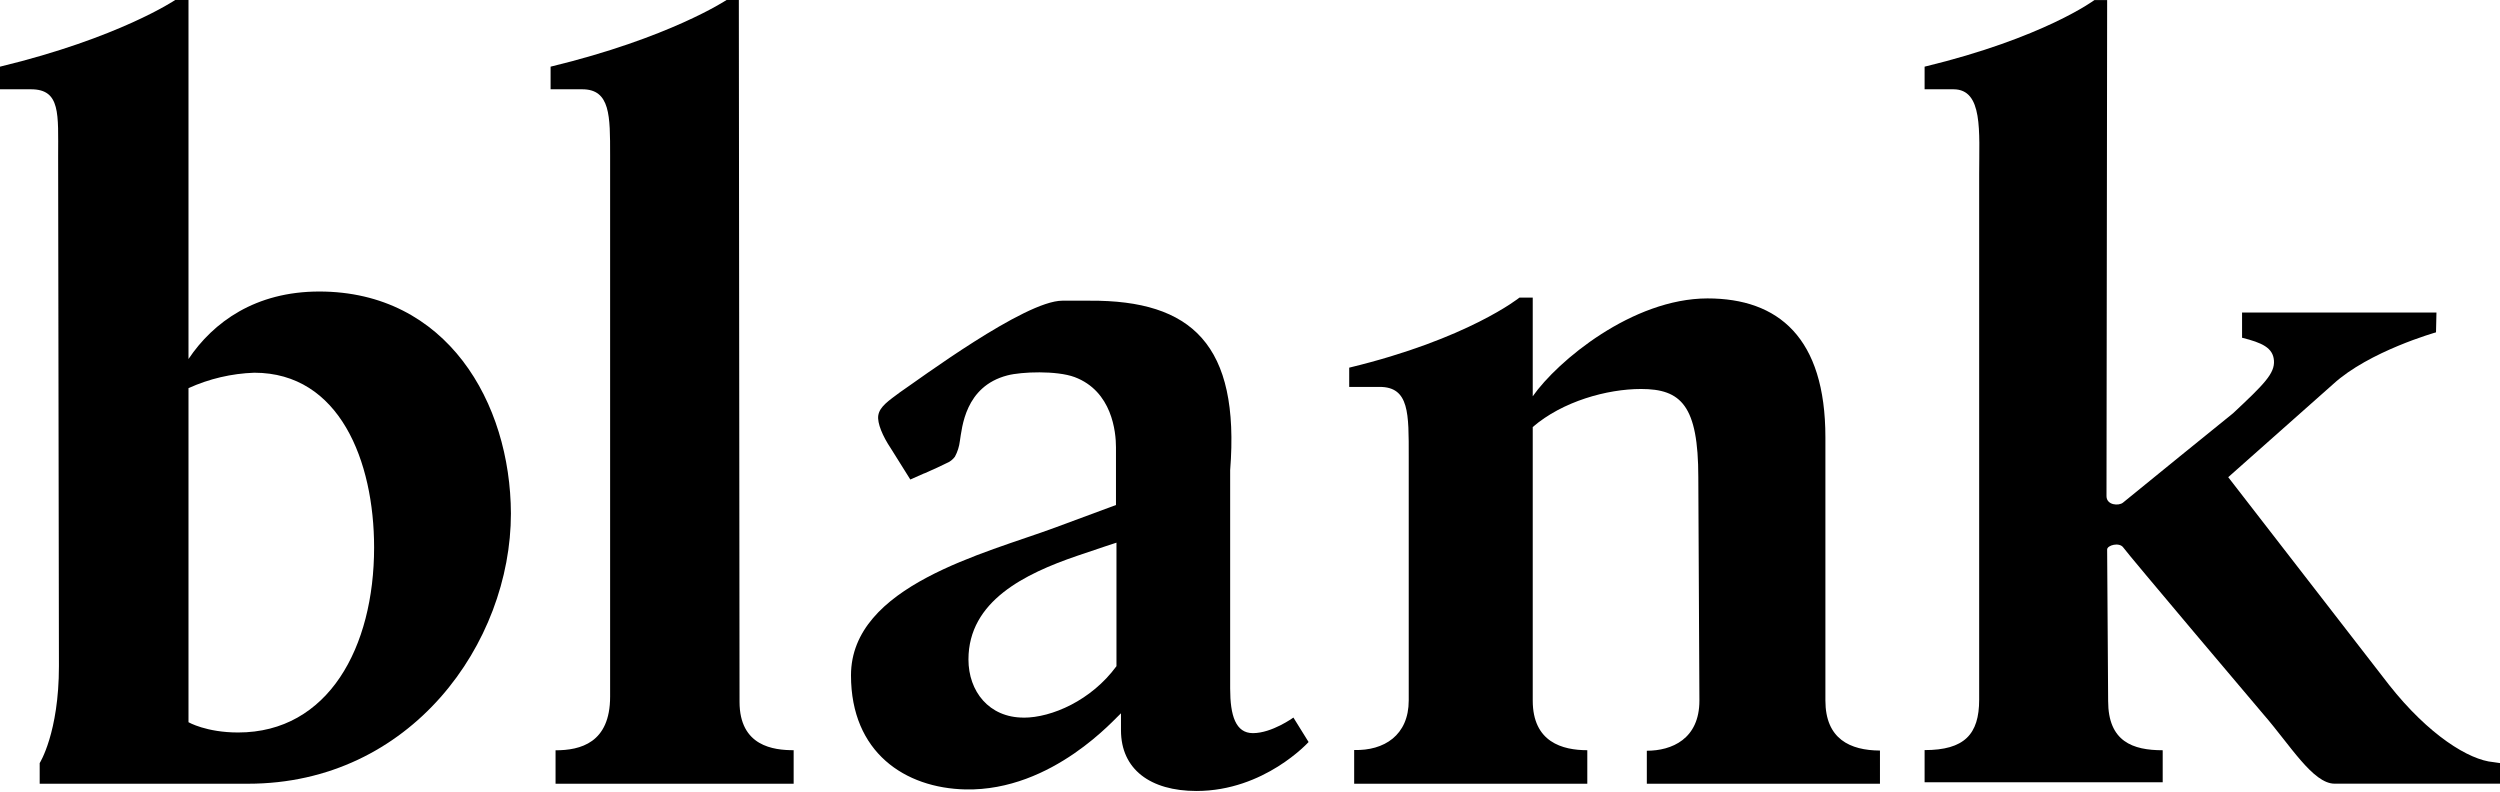
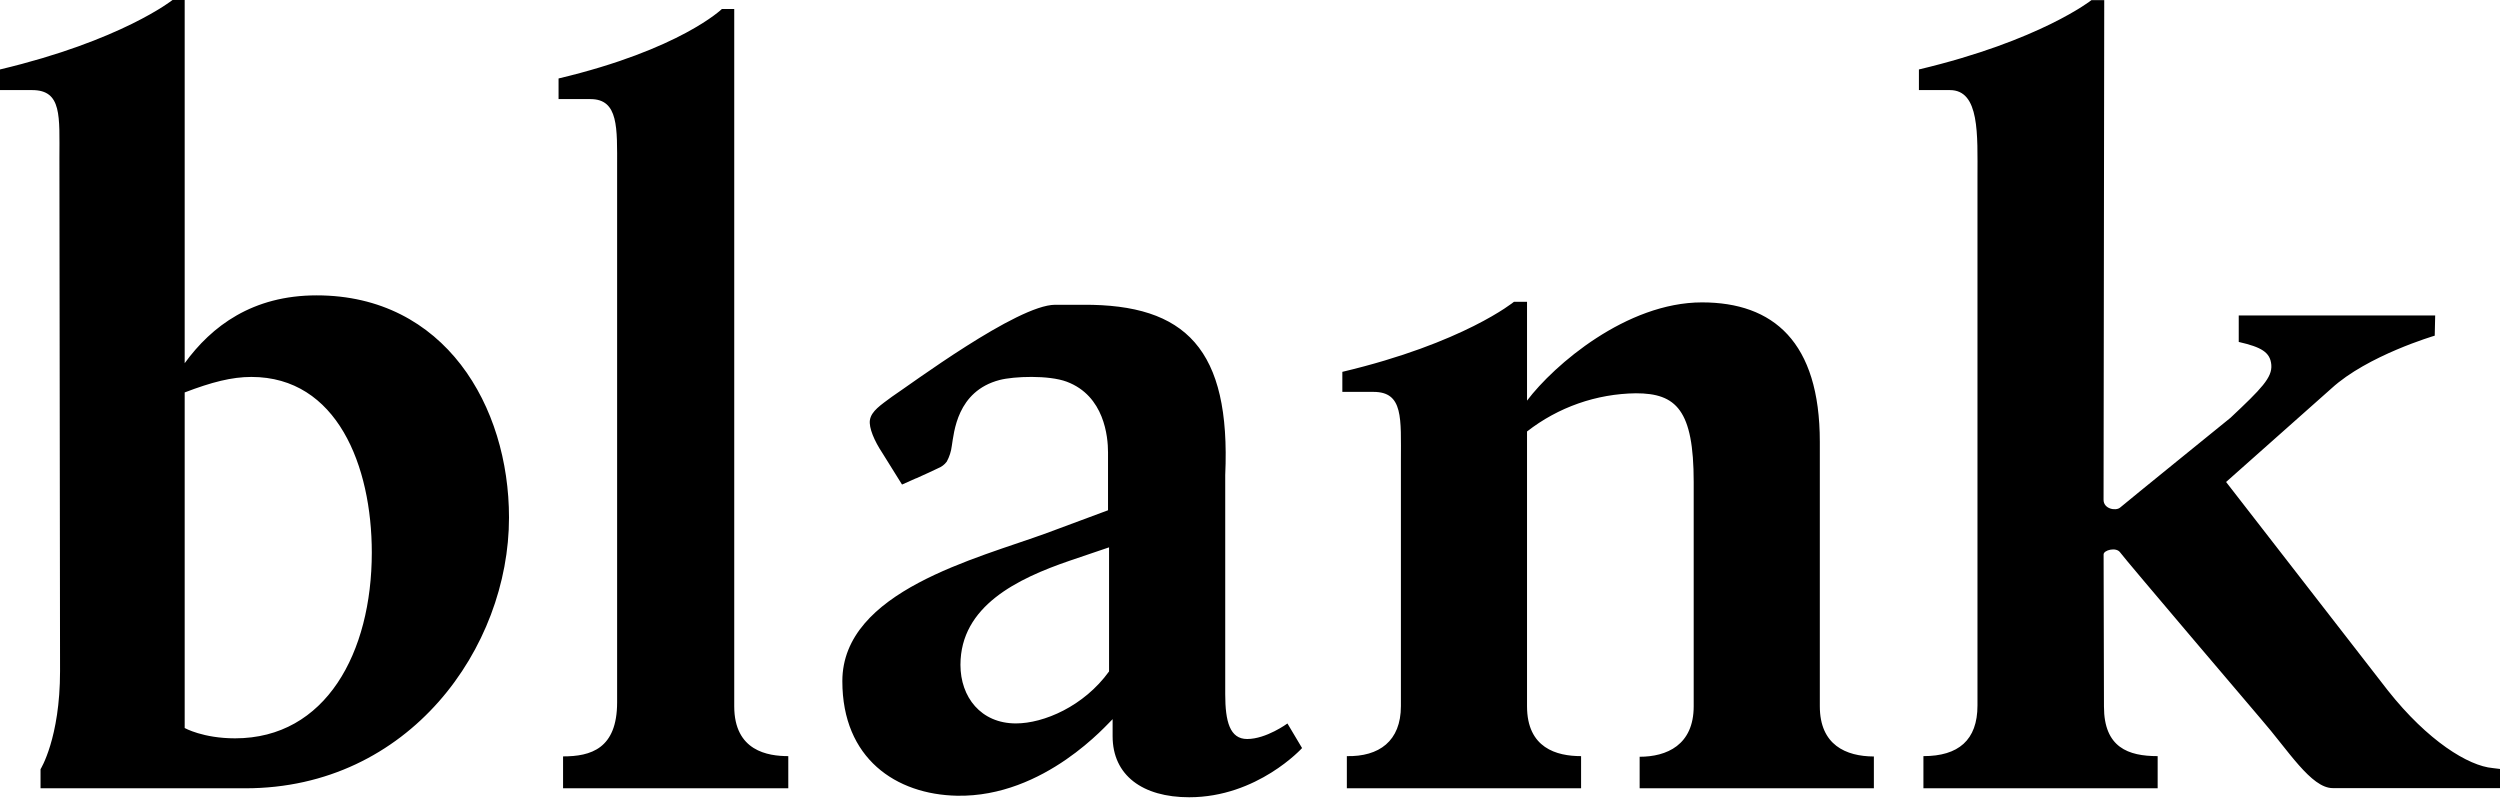
- <svg xmlns="http://www.w3.org/2000/svg" id="Layer_1" data-name="Layer 1" viewBox="0 0 504 159.5">
-   <path d="M149.09,141.48c0-2.22-.14-141.48-0.14-141.48h-2.48S135,7.64,111,13.44V18h6.39c5.67,0,5.61,5.4,5.61,13.25V140.44c0,9.34-6,10.82-11,10.82V158h48v-6.76C156,151.24,149.09,150.48,149.09,141.48Z" />
-   <path d="M64.36,58.77C51.51,58.77,43,64.92,38,72.38V0H35.32S24,7.64,0,13.44V18H6.25c6,0,5.47,5,5.47,13.53l0.16,102.75c0,13.47-3.88,19.56-3.88,19.56V158H50c32.89,0,53-28.38,53-54.48C102.92,81.14,90.05,58.77,64.36,58.77ZM48,147.67c-6.42,0-10-2.07-10-2.07V78.25a35,35,0,0,1,13.26-3.11c17.2,0,24.16,17.82,24.16,35.23C75.42,130.47,66.22,147.67,48,147.67Z" />
-   <path d="M368,141.22V88.16c0-20.1-9.48-28-23.78-28C329.09,60.19,314,72.76,309,79.89V60h-2.68S296,68.32,272,74.12V78h6.15c6,0,5.85,5.45,5.85,13.95v49.25c0,7.06-5,10.17-11,10V158h47v-6.76c-5,0-11-1.61-11-10V86.09c6-5.18,15-7.67,21.83-7.67,8.08,0,11.55,3.32,11.55,17.82,0,0,.21,43.37.22,45,0,7.77-5.6,10.11-10.6,10.11V158h47v-6.69C373,151.28,368,149,368,141.22Z" />
-   <path d="M502.63,153.64c-4.86-.42-13-5.43-21-15.57L449.21,96.2l21.15-18.76C477.61,70.8,491.1,67,491.1,67l0.09-4H452v5.09c4,1,6.24,2,6.43,4.6s-2,4.78-8.24,10.62c0,0-21.32,17.26-22.17,18s-3.35.55-3.35-1.29c0-1.64.13-100,.13-100h-2.57S412,7.64,388,13.44V18h5.82c6,0,5.18,8.56,5.18,17.06v106c0,7-3,10.16-11,10.16v6.48l48,0v-6.45c-6,0-11-1.72-11-9.93,0-1.43-.2-29.68-0.2-30.54s2.45-1.53,3.25-.41c1,1.43,27.48,32.74,28.24,33.62,5.41,6.21,10,14,14.37,14H504v-4.15Z" />
-   <path d="M252.59,147.8c-3.47,0-4.59-3.5-4.59-9v-44c2-25.34-7.76-34.3-28.32-34.18-3.14,0-3.63,0-5.52,0-7.57,0-29.07,16-32.72,18.46-2.22,1.66-4.1,2.87-4.38,4.67-0.24,1.55.9,4.21,2.51,6.61l3.95,6.31,2.73-1.21,0.21-.07c2.84-1.27,2.27-1,4.33-2a3.91,3.91,0,0,0,1.72-1.32,8.79,8.79,0,0,0,1-3.16c0.45-2.68,1-11,9.58-13.23,2.86-.75,9.93-1,13.55.34,7.56,2.84,8.34,11.05,8.34,14.16v11.63l-12.33,4.57c-14,5.18-41.09,11.68-41.09,29.77,0,15.54,10.88,22.74,23.1,23,17.61,0.35,30.33-14.56,31.33-15.35v3.42c0,7.86,5.9,12.24,15.22,12.24,13.71,0,22.6-9.87,22.6-9.87l-3.06-4.93S256.43,147.8,252.59,147.8Zm-46.22-3.13c-7,0-11.13-5.3-11.13-11.72,0-11.81,11.45-17.3,21.84-20.87,4.16-1.43,8-2.68,8-2.68l0,24.9C220,141.23,212,144.68,206.38,144.68Z" />
+ <svg xmlns="http://www.w3.org/2000/svg" width="555px" height="177px" viewBox="0 0 555 177" version="1.1">
+   <g transform="translate(-107, -424)" fill="#000000">
+     <path d="M660.38,594.51 C655,594.04 645.981,588.51 637.1,577.281 L601.191,531 L624.57,510.24 C632.57,502.901 647.51,498.52 647.51,498.52 L647.61,494.031 L604,494.031 L604,499.91 C609,501.06 611,502.18 611.231,505 C611.46,507.821 609.04,510.29 602.17,516.75 C602.17,516.75 578.62,535.84 577.68,536.67 C576.74,537.5 573.99,537 573.99,534.97 C573.99,533.16 574.14,424.031 574.14,424.031 L571.3,424.031 C571.3,424.031 560,433 533,439.42 L533,444 L539.88,444 C546.53,444 546,453.93 546,463.33 L546,580.62 C546,588.33 541.75,591.861 534,591.861 L534,599 L586,599 L586,591.861 C579.5,591.861 574.08,589.96 574.08,580.861 C574.08,579.281 574,548.031 574,547.08 C574,546.13 576.78,545.39 577.66,546.62 C578.79,548.2 608.09,582.62 608.941,583.62 C614.941,590.49 620.05,598.96 624.87,598.96 L662,598.96 L662,594.71 L660.38,594.51 Z M353.21,573.06 C347.63,580.79 338.72,584.6 332.53,584.6 C324.74,584.6 320.22,578.74 320.22,571.6 C320.22,558.531 332.89,552.46 344.38,548.51 C348.99,546.93 353.21,545.51 353.21,545.51 L353.21,573.06 Z M383.87,588.06 C380.03,588.06 379,584.191 379,578.12 L379,529.47 C380.25,501.47 370.21,491.531 347.46,491.66 L341.25,491.66 C332.87,491.66 309.04,509.41 305,512.08 C302.54,513.91 300.44,515.25 300.12,517.25 C299.85,518.97 301.12,521.91 302.89,524.571 L307.25,531.571 L310.25,530.231 L310.48,530.151 C313.63,528.74 312.99,529.01 315.27,527.941 C316.032,527.644 316.694,527.137 317.18,526.481 C317.772,525.399 318.151,524.214 318.3,522.99 C318.8,519.99 319.43,510.85 328.9,508.361 C332.07,507.531 339.82,507.24 343.82,508.74 C352.18,511.88 352.98,520.97 352.98,524.41 L352.98,537.281 C352.98,537.281 345.84,539.95 339.4,542.33 C323.94,548 294,555.21 294,575.22 C294,592.41 305.93,600.38 319.45,600.651 C338.93,601.031 353,584.54 354,583.651 L354,587.441 C354,596.13 360.65,600.99 371,600.99 C386.16,600.99 396.06,590.071 396.06,590.071 L392.81,584.611 C392.81,584.611 388.12,588.06 383.87,588.06 L383.87,588.06 Z M270,580.79 L270,426 L267.26,426 C267.26,426 258,435 231,441.42 L231,446 L238.09,446 C244.36,446 244,452.441 244,461.13 L244,579.92 C244,590.25 238.13,591.92 232,591.92 L232,599 L282,599 L282,591.861 C277.5,591.861 270,590.75 270,580.79 L270,580.79 Z M159.18,587.91 C152.07,587.91 148,585.62 148,585.62 L148,511.12 C154,508.83 158.45,507.68 162.81,507.68 C181.81,507.68 189.54,527.39 189.54,546.68 C189.53,568.88 179.35,587.91 159.18,587.91 L159.18,587.91 Z M177.29,489.571 C163.08,489.571 154,496.37 148,504.63 L148,424 L145.3,424 C145.3,424 134,433 107,439.42 L107,444 L114.14,444 C120.79,444 120.19,449.8 120.19,459.2 L120.33,573 C120.33,587.901 116,594.76 116,594.76 L116,599 L161.48,599 C197.87,599 220,567.781 220,538.901 C220,514.14 205.72,489.571 177.29,489.571 L177.29,489.571 Z M511,580.781 L511,522.08 C511,499.84 500.64,491.13 484.83,491.13 C468.09,491.14 452,505 446,512.941 L446,491 L443.1,491 C443.1,491 432,500.14 405,506.55 L405,511 L411.93,511 C418.58,511 418,516.87 418,526.27 L418,580.75 C418,588.56 413.13,592 406,591.861 L406,599 L458,599 L458,591.861 C452.58,591.861 446,590.08 446,580.79 L446,519.79 C452.912,514.397 461.402,511.418 470.17,511.31 C479.11,511.31 483,515 483,531 L483,580.79 C483,589.41 477,592 471,592 L471,599 L523,599 L523,591.941 C516.81,591.91 511,589.41 511,580.781 L511,580.781 Z" id="Fill-1" />
+   </g>
</svg>
